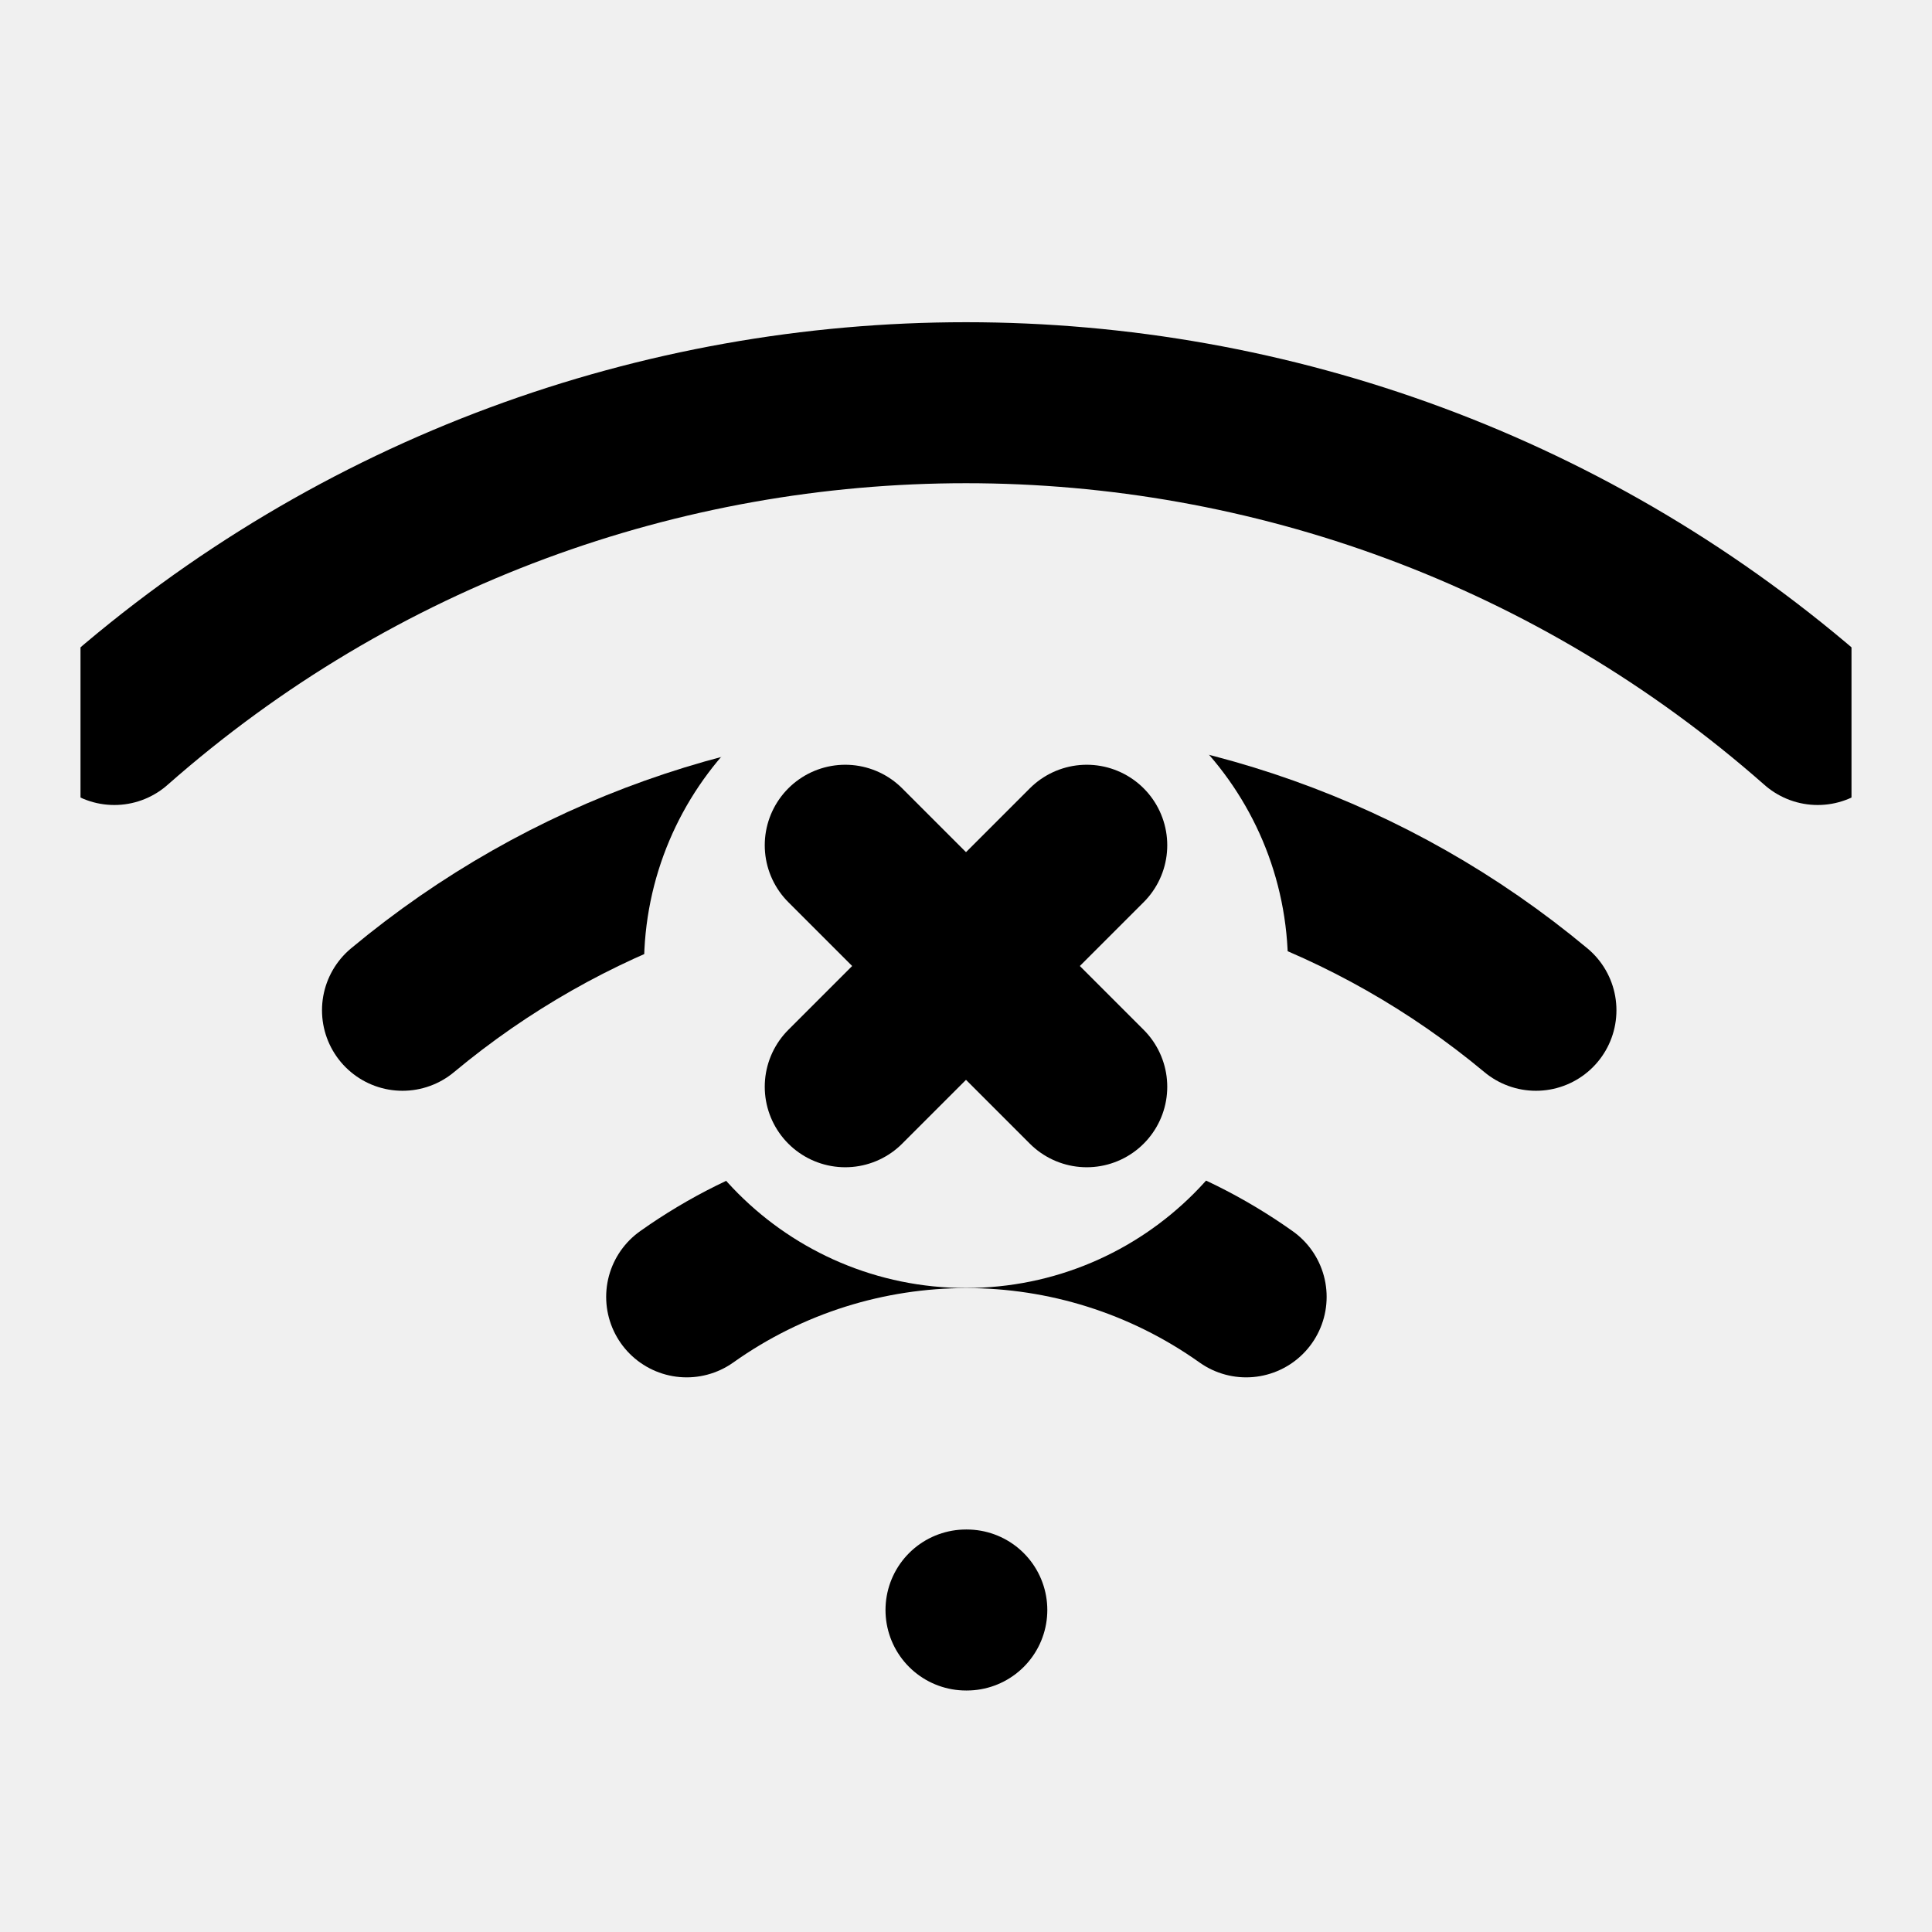
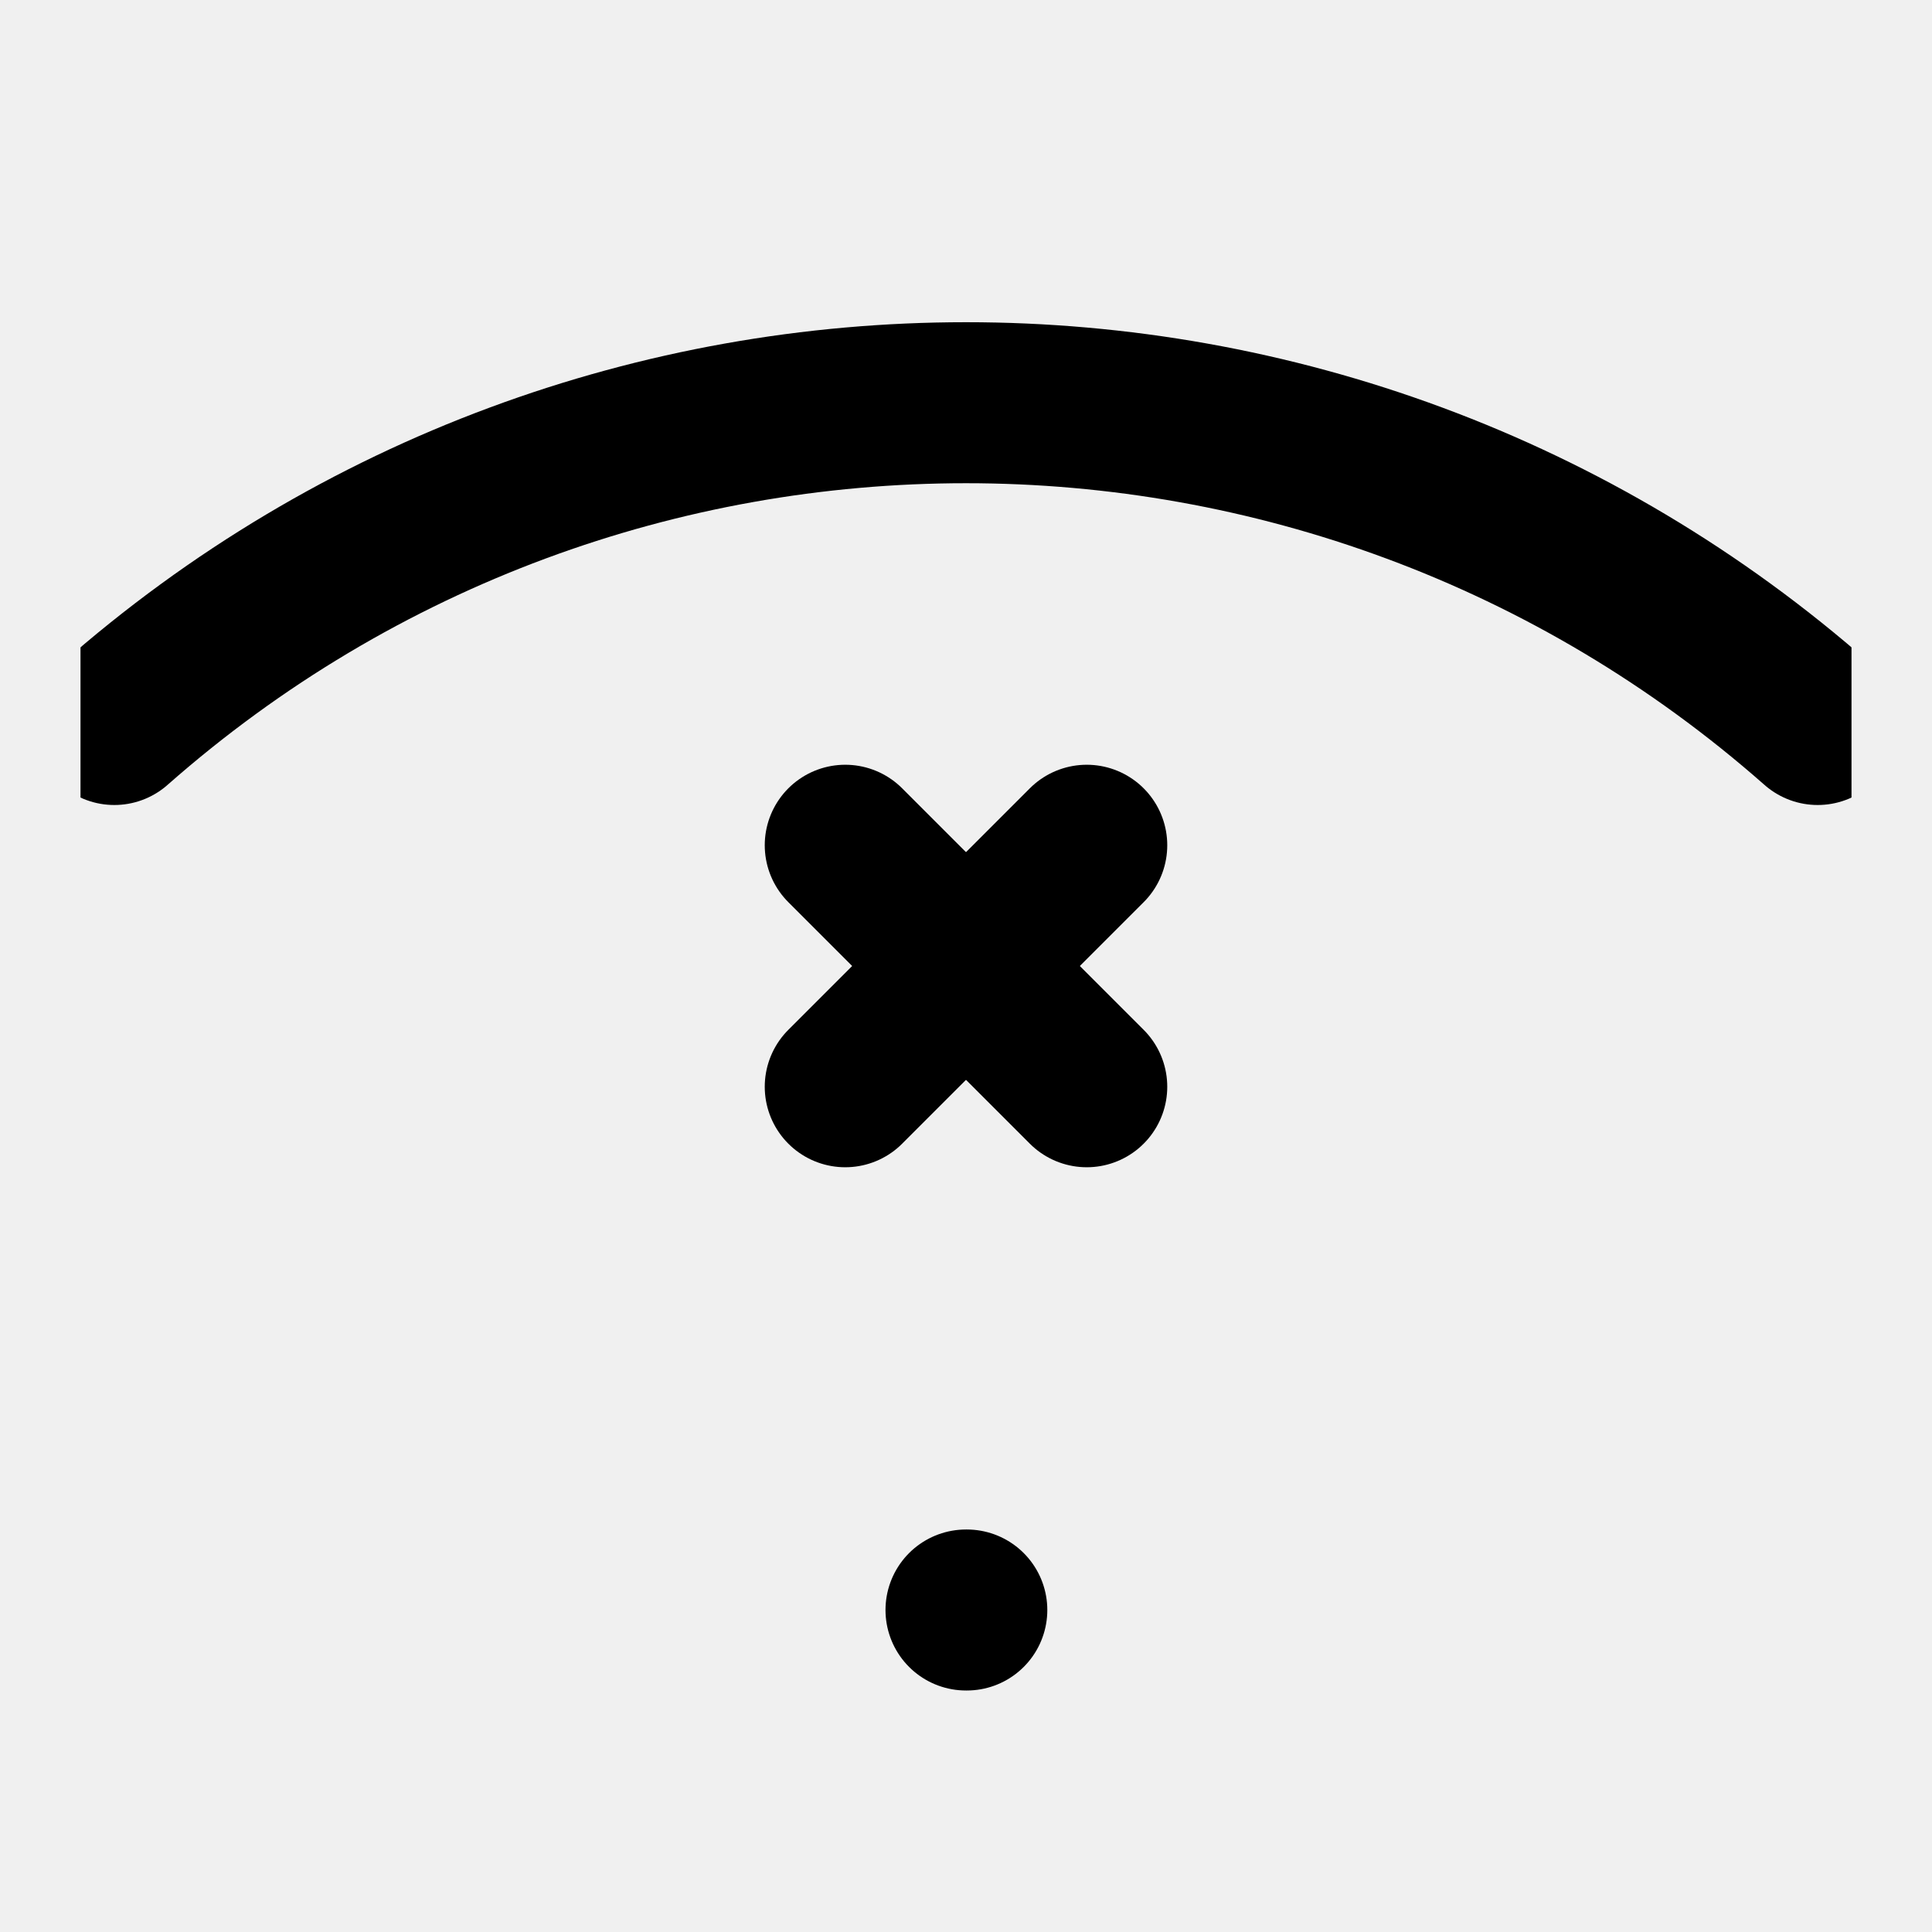
<svg xmlns="http://www.w3.org/2000/svg" width="24" height="24" viewBox="0 0 24 24" fill="none" stroke="currentColor" stroke-width="2" stroke-linecap="round" stroke-linejoin="round" class="feather feather-wifi-error-center">
  <defs>
    <mask id="cut-center">
      <rect x="0" y="0" width="24" height="24" fill="white" />
-       <circle cx="12" cy="12" r="3.0" fill="black" />
+       <circle cx="12" cy="18" r="5" fill="black" />
    </mask>
  </defs>
  <g mask="url(#cut-center)">
-     <path d="M5 12.55a11 11 0 0 1 14.08 0" />
    <path d="M1.42 9a16 16 0 0 1 21.16 0" />
    <path d="M8.53 16.11a6 6 0 0 1 6.95 0" />
  </g>
  <line x1="12" y1="20" x2="12.01" y2="20" />
  <line x1="10.5" y1="10.5" x2="13.5" y2="13.5" />
  <line x1="13.5" y1="10.5" x2="10.5" y2="13.5" />
</svg>
